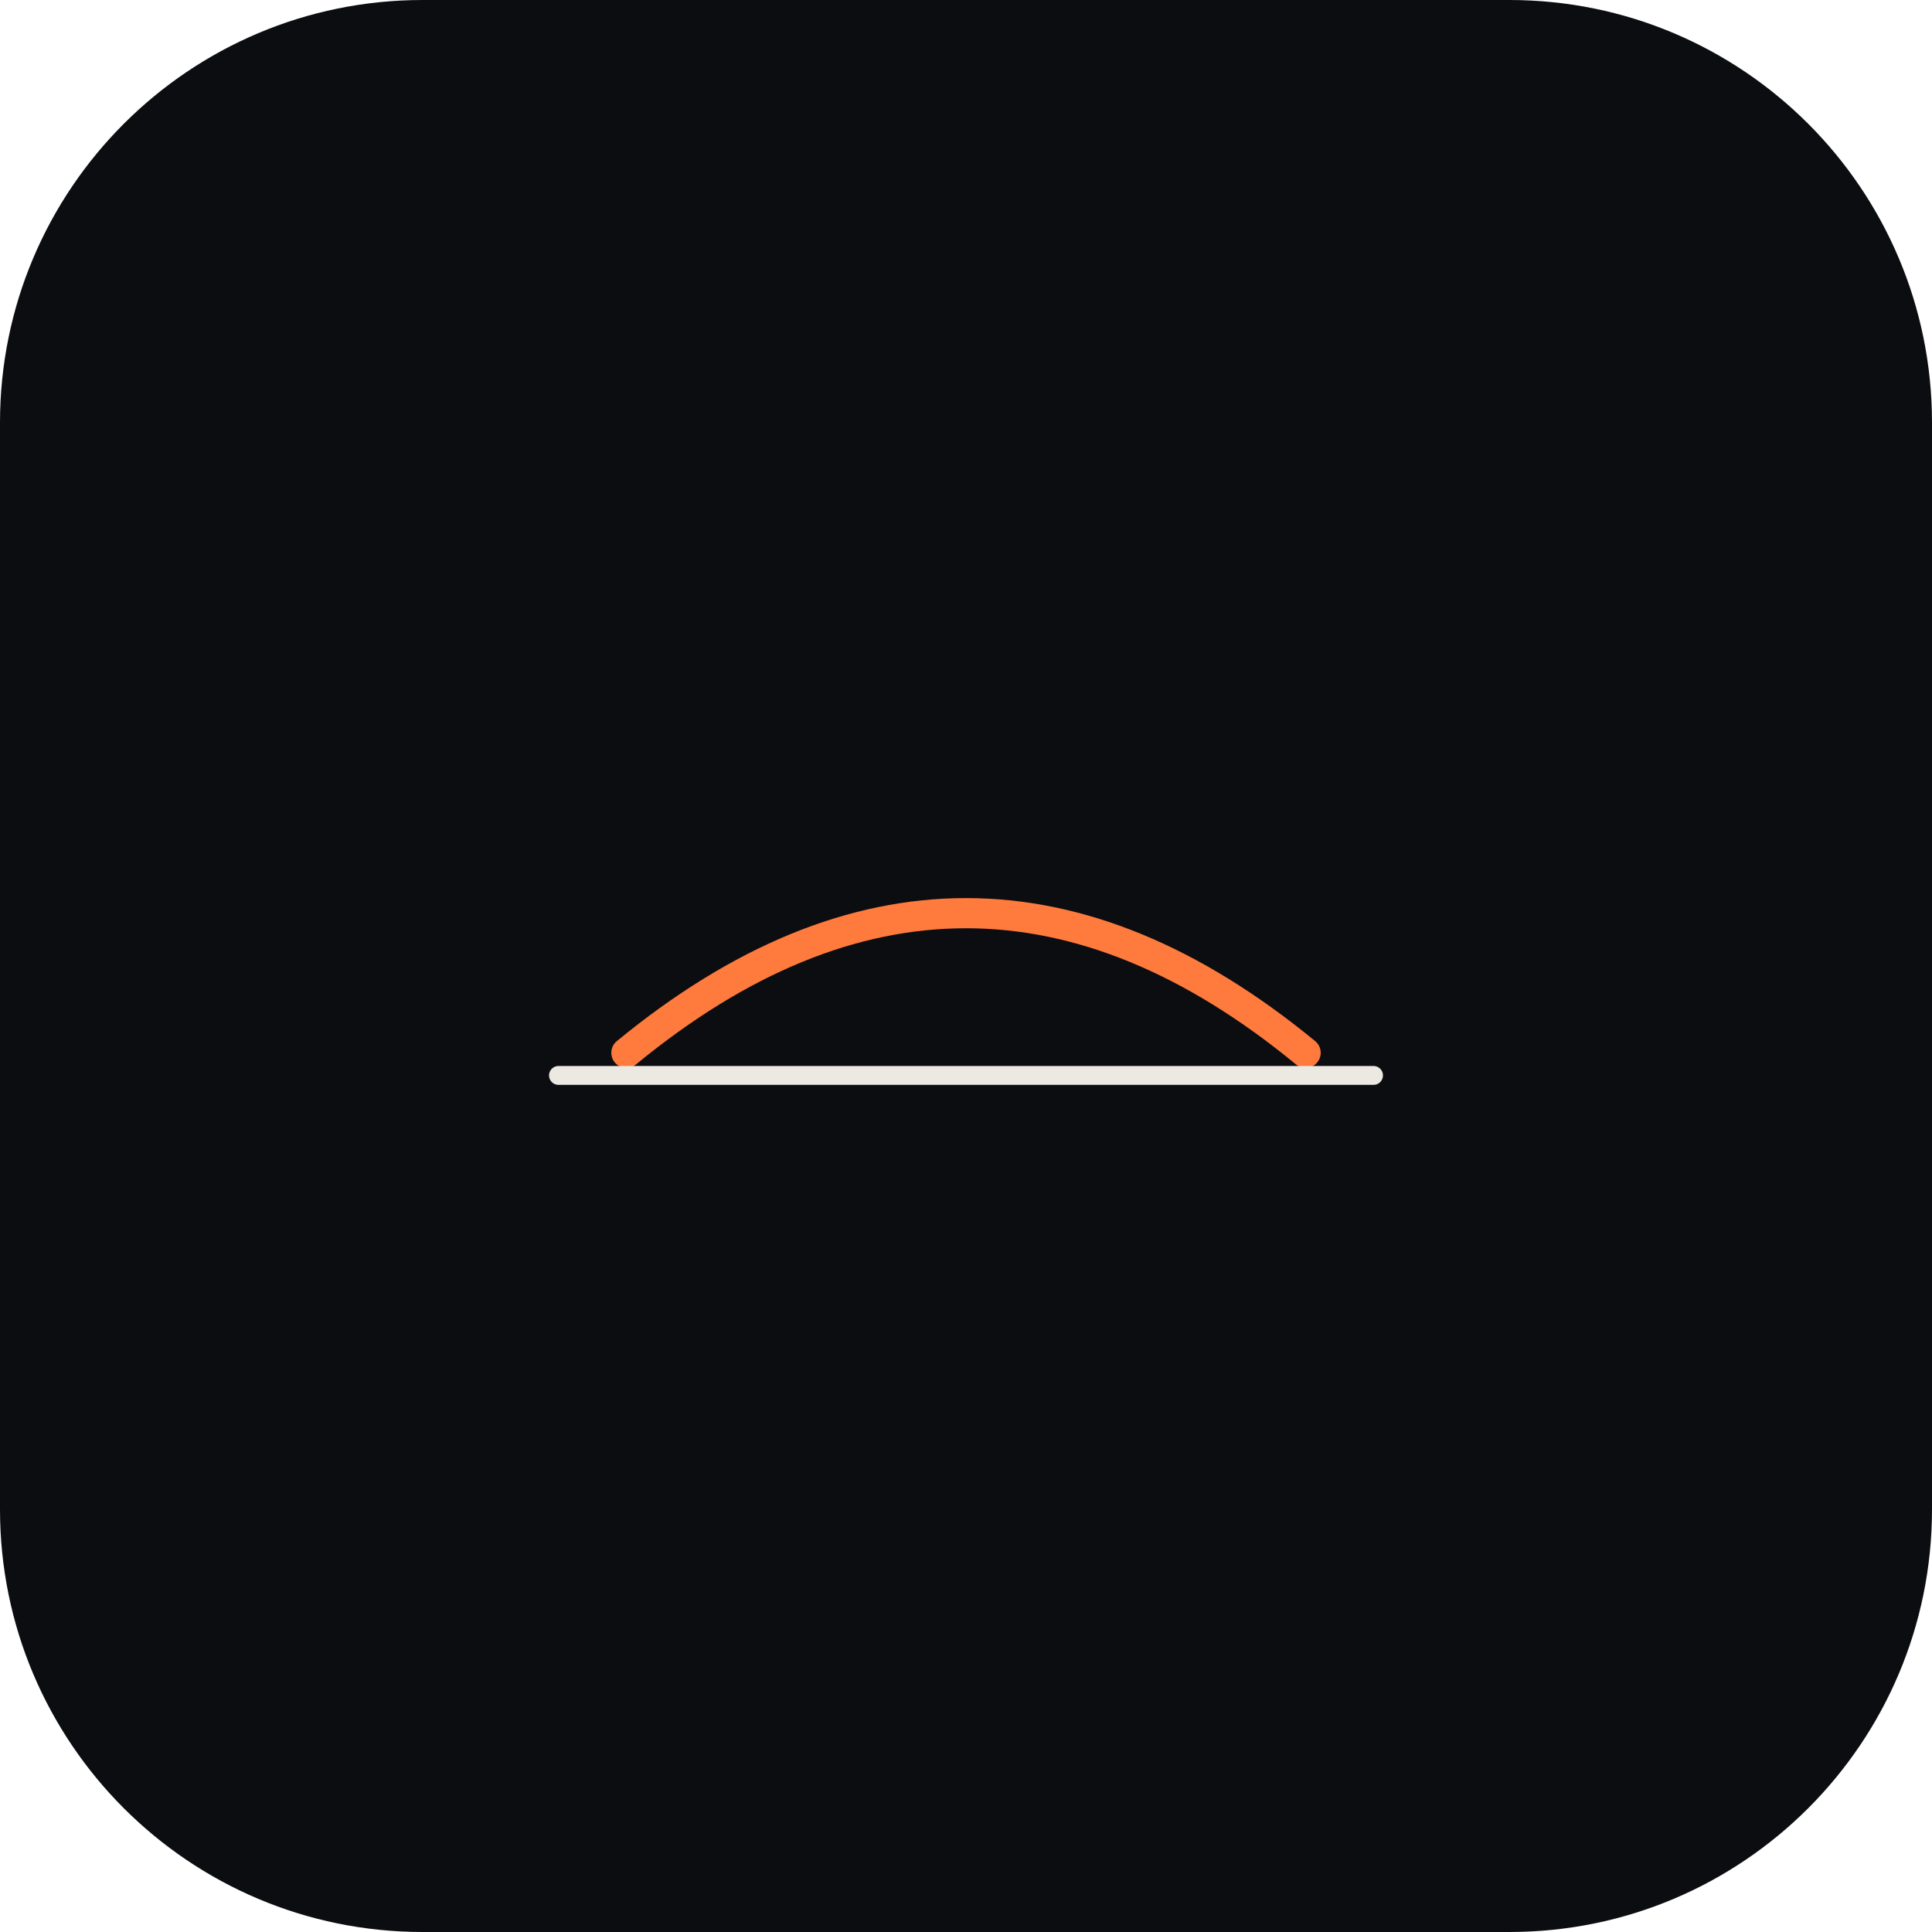
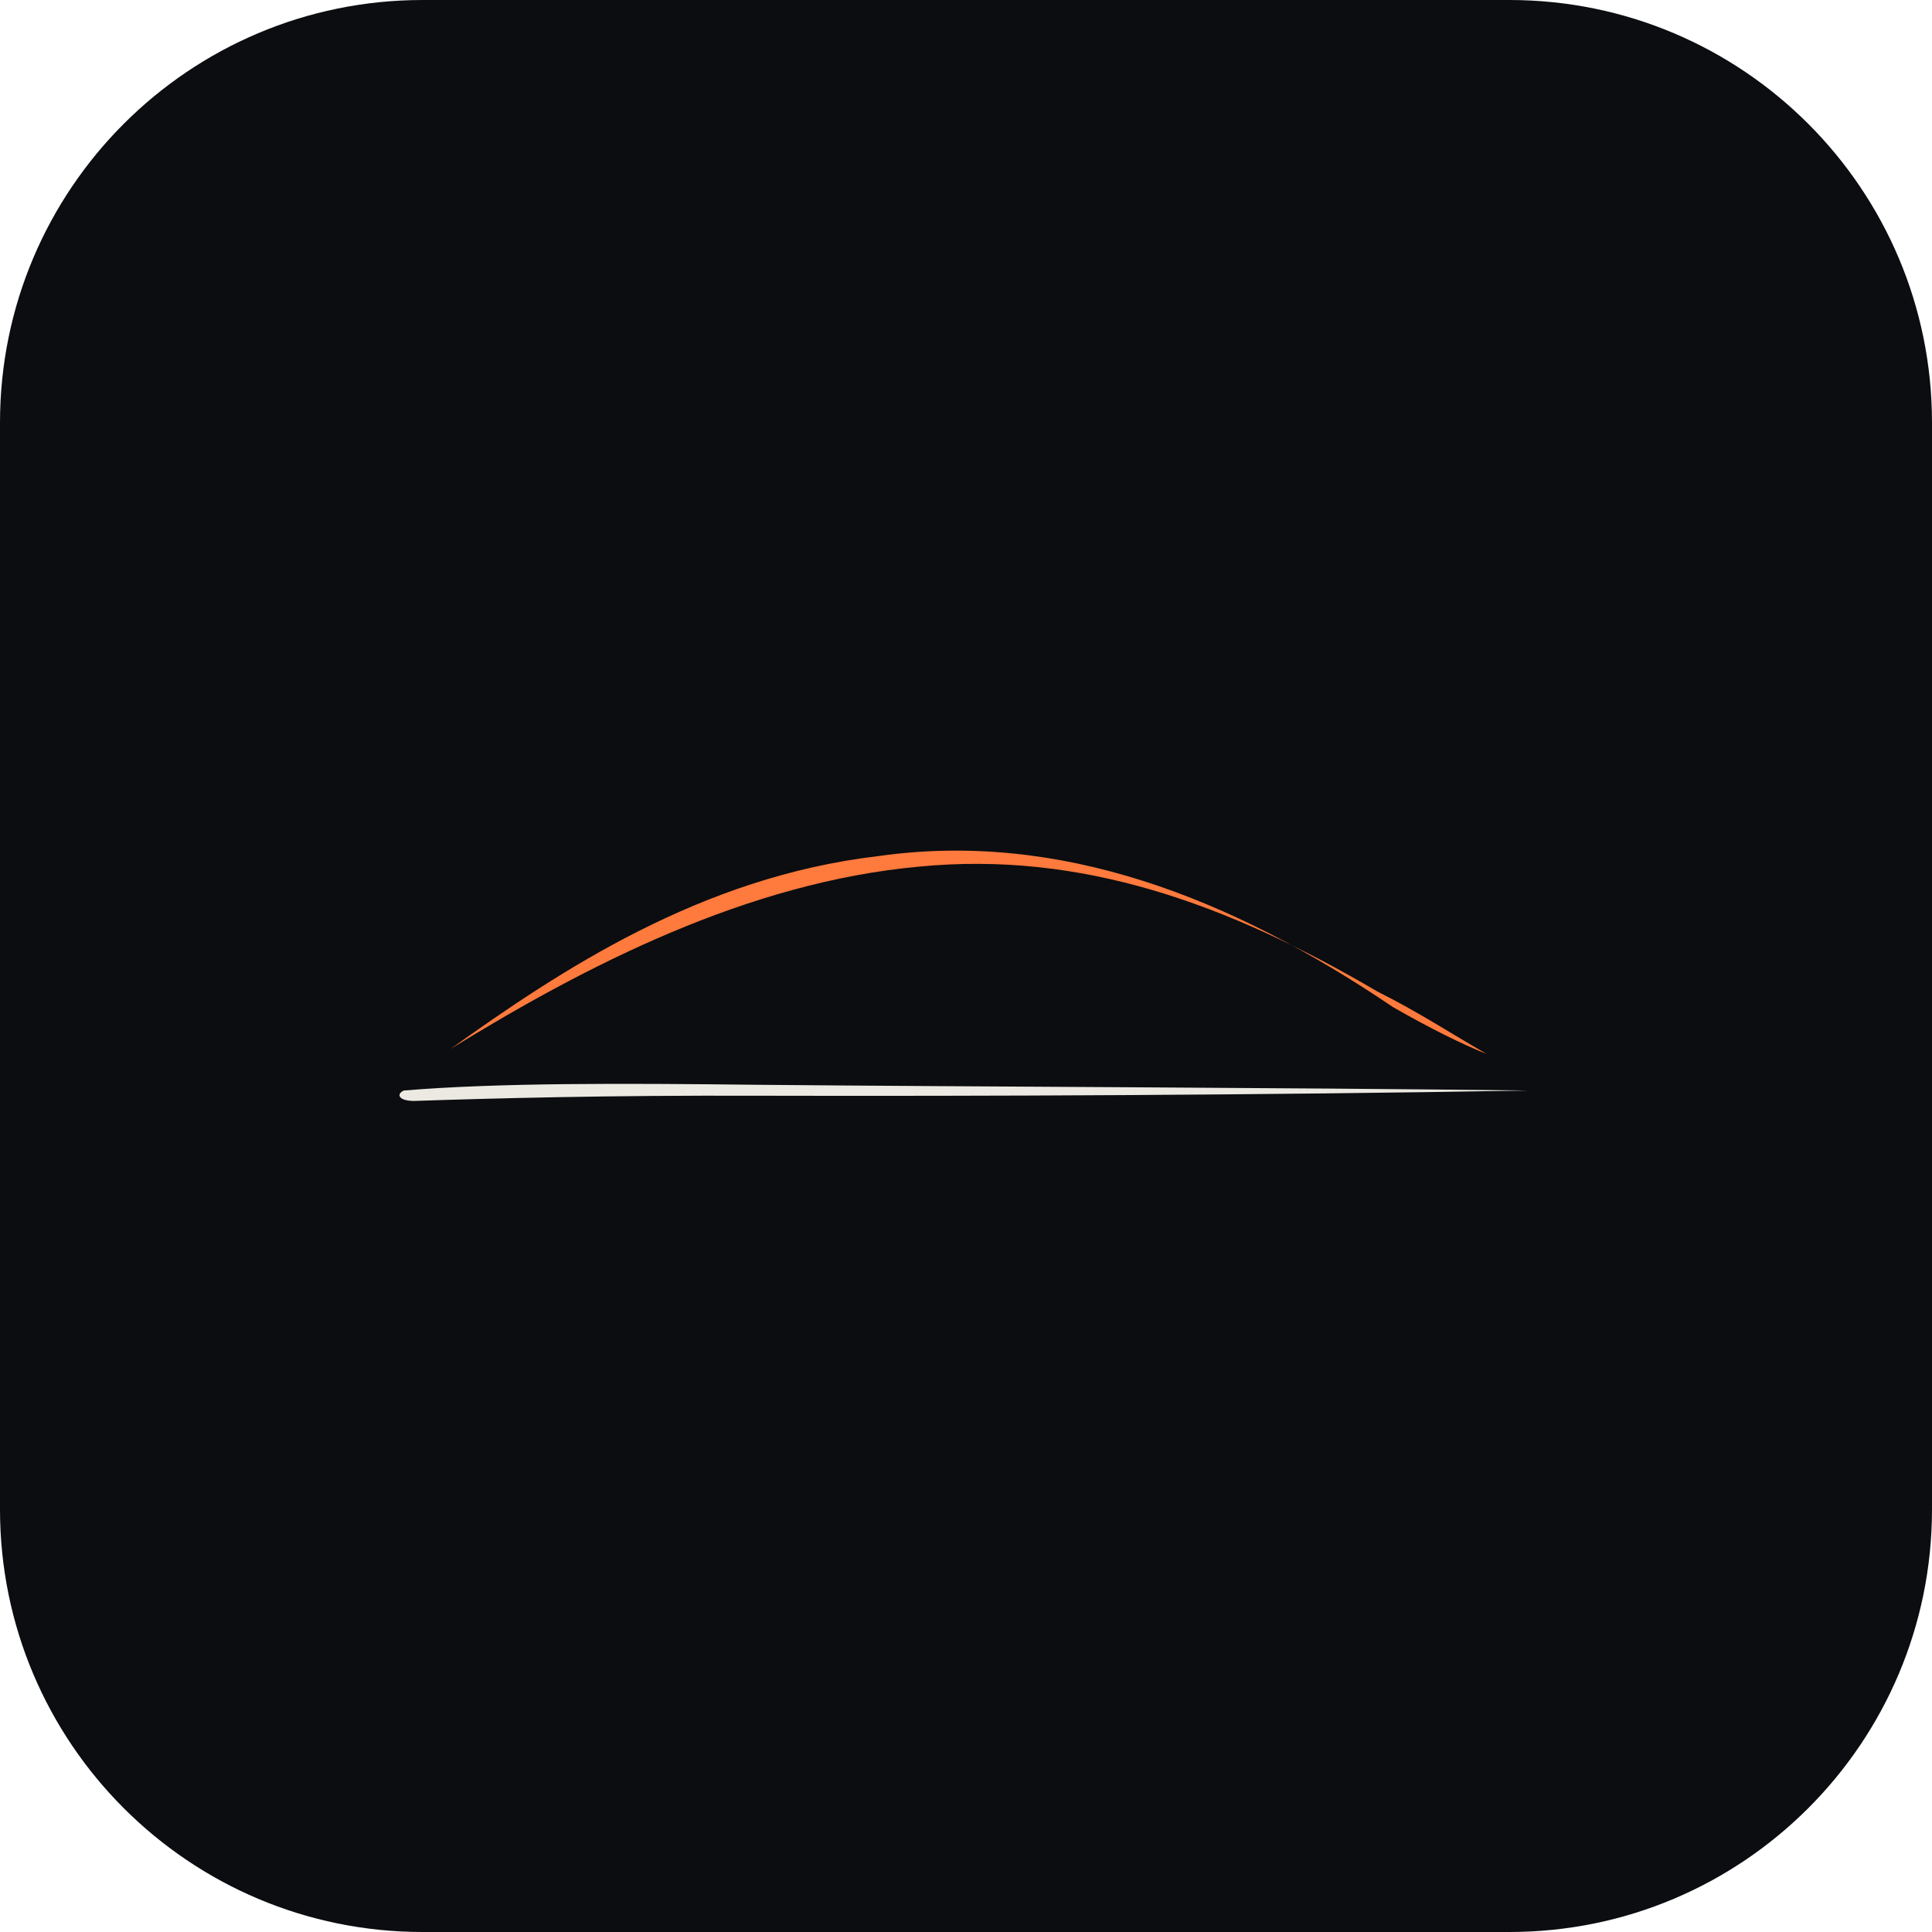
<svg xmlns="http://www.w3.org/2000/svg" width="512" height="512" viewBox="0 0 512 512">
-   <rect x="0" y="0" width="512" height="512" rx="112" fill="#0B0D10" />
-   <g transform="translate(148 197) scale(1.0)">
-     <path d="M 18 82 Q 108 8 198 82" fill="none" stroke="#FF7A3D" stroke-width="8" stroke-linecap="round" />
-     <path d="M 0 88 H 216" fill="none" stroke="#ECE9E2" stroke-width="5" stroke-linecap="round" />
+   <rect width="512" height="512" rx="112" fill="#0B0D10" />
+   <g transform="translate(107 220)">
+     <g transform="scale(1.38)">
+       <path d="M 9,42 C 30,27 57,9 91,5 C 126,0 159,13 190,34 C 197,38 203,41 208,43 C 201,39 195,35 187,31 C 158,14 130,4 99,7 C 66,10 35,26 9,42 Z" fill="#FF7A3D" />
+       <path d="M 0,50 C 18,48.5 42,48.6 68,48.9 C 112,49.3 166,49.4 216,50 C 164,50.9 112,51.1 68,51 C 39,50.9 17,51.5 2,52 C -1,52 -1.5,50.7 0,50 Z" fill="#ECE9E2" />
+     </g>
  </g>
</svg>
